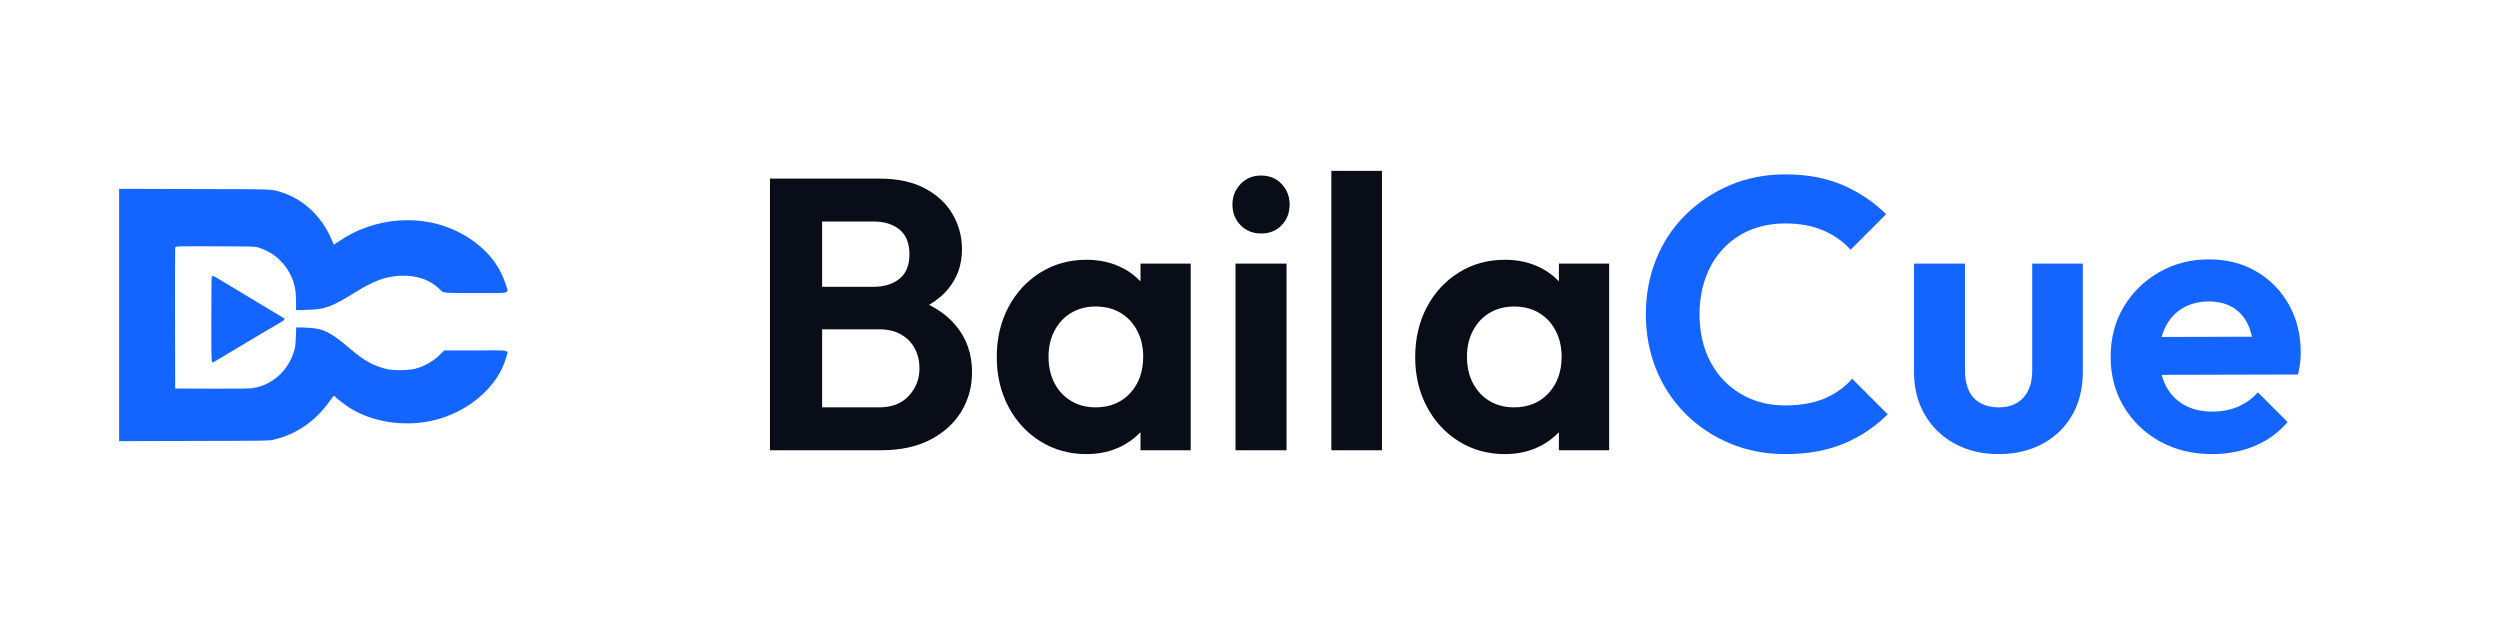
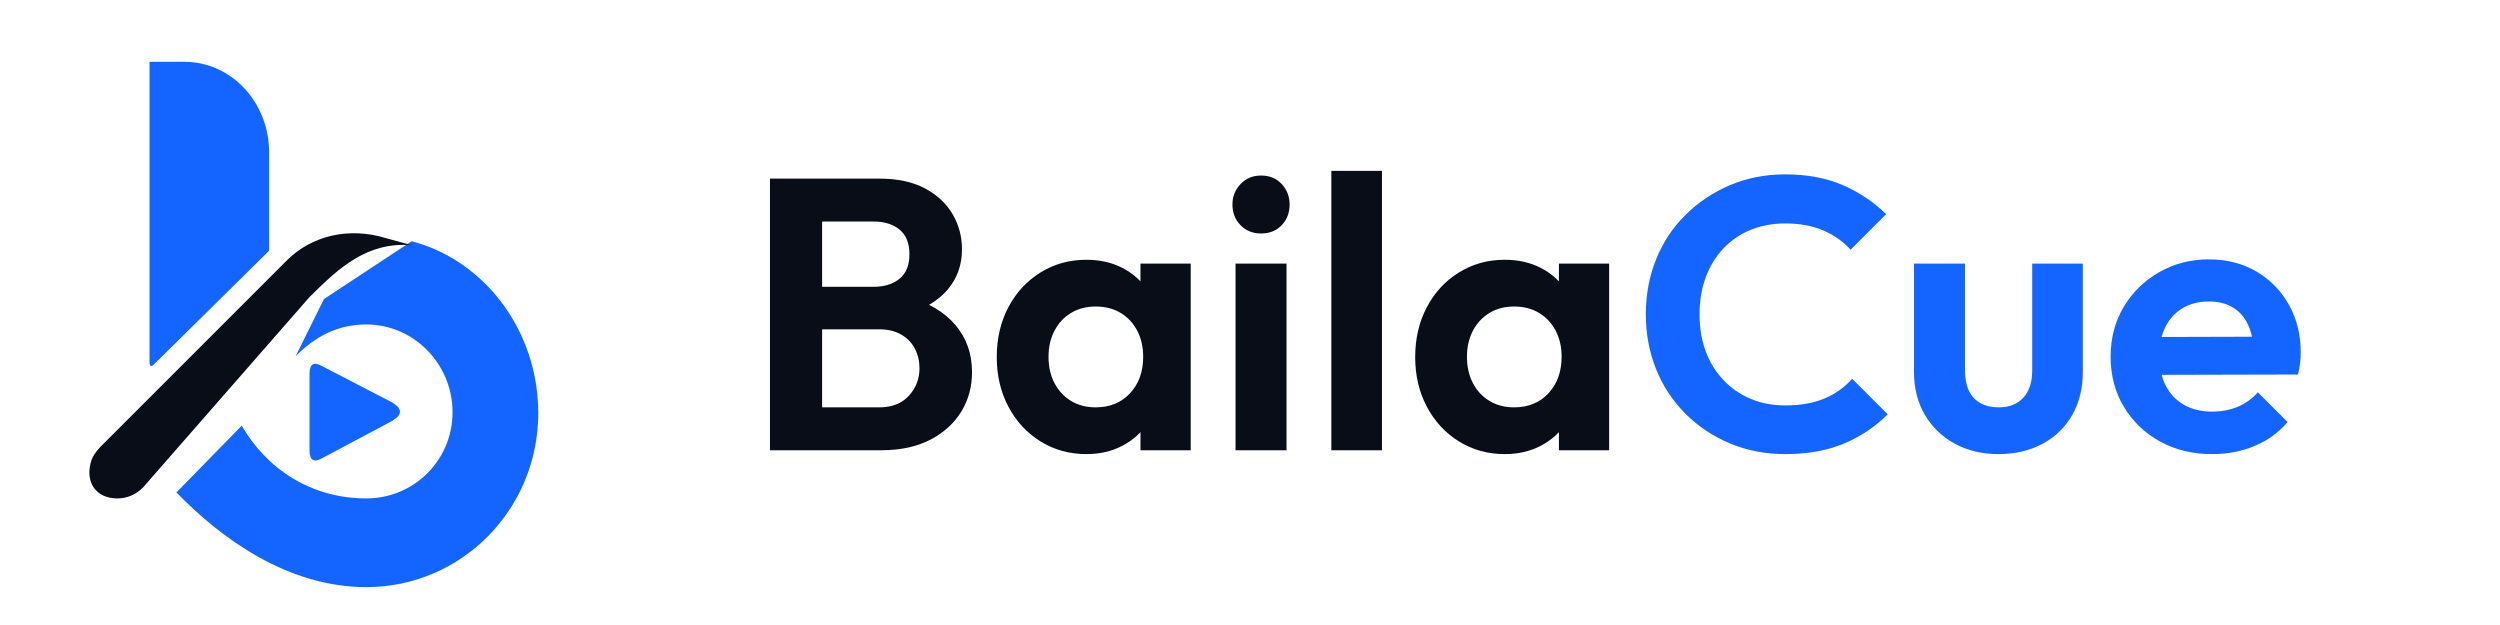
<svg xmlns="http://www.w3.org/2000/svg" width="1024" height="256" viewBox="0 0 1024 256">
  <rect width="1024" height="256" fill="#FFFFFF" />
  <svg x="0" y="0" width="256" height="256" viewBox="0 0 1254 1254">
-     <g transform="translate(0,1254) scale(0.1,-0.1)" fill="#1465FF" stroke="none">
-       <path d="M2390 6220 l0 -2531 1503 4 c1482 3 1503 3 1592 24 457 106 842 369 1127 771 44 61 83 112 87 112 4 0 18 -12 32 -26 36 -40 173 -144 272 -209 445 -289 1087 -393 1657 -268 717 157 1324 670 1493 1263 48 169 127 150 -601 150 l-637 0 -86 -84 c-138 -136 -307 -232 -497 -284 -138 -37 -447 -39 -587 -4 -261 66 -445 169 -718 403 -405 347 -552 417 -903 426 l-181 5 -6 -178 c-4 -132 -11 -200 -26 -259 -103 -407 -438 -722 -832 -781 -79 -11 -231 -14 -830 -12 l-734 3 -3 1395 c-1 767 0 1410 3 1428 6 33 6 33 803 30 797 -3 797 -3 871 -26 399 -123 689 -468 741 -884 5 -46 10 -147 10 -226 l0 -144 213 5 c368 9 497 56 972 351 371 231 618 322 905 333 342 13 606 -81 813 -291 55 -56 55 -56 701 -56 741 0 665 -24 599 185 -136 424 -447 775 -903 1018 -757 403 -1730 332 -2463 -180 -43 -30 -80 -53 -81 -51 -1 2 -15 35 -31 73 -191 469 -549 819 -984 965 -236 79 -104 73 -1788 77 l-1503 4 0 -2531z" />
-       <path d="M4258 6999 c-17 -9 -18 -61 -18 -858 0 -937 -3 -896 59 -859 14 8 161 96 326 195 343 206 932 555 1018 603 66 37 80 57 51 77 -20 14 -1309 789 -1379 829 -30 17 -45 20 -57 13z" />
+     <g>
+       <path fill="#1465FF" data-tone="blue" d="M300 124H370C464 124 540 205 540 306V503L309 731Q300 740 300 725Z" />
+       <path fill="#1465FF" data-tone="blue" d="M826 484C974 523 1080 665 1080 829C1080 1022 926 1178 735 1178C577 1178 443 1080 354 988L485 854C536 942 625 1000 735 1000C831 1000 908 923 908 827C908 731 831 651 735 651C678 651 632 675 593 715L650 600Z" />
+       <path fill="#080D18" data-tone="ink" d="M235 1000C191 1000 169 965 184 922Q188 911 201 897L574 524C625 472 701 455 775 478L826 492C738 485 682 535 621 596L287 978Q265 1000 235 1000Z" />
+       <path fill="#1465FF" data-tone="blue" d="M621 750Q621 720 647 735L786 807Q819 826 786 845L647 919Q621 934 621 903Z" />
    </g>
  </svg>
  <svg x="270" y="70" width="710" height="116" viewBox="0 -723 4057 733">
    <path fill="#080D18" d="M172 0V-111H355Q404 -111 431.5 -141.0Q459 -171 459 -212Q459 -240 447.0 -263.0Q435 -286 411.5 -299.5Q388 -313 355 -313H172V-423H340Q382 -423 407.5 -444.0Q433 -465 433 -507Q433 -550 407.5 -571.0Q382 -592 340 -592H172V-703H356Q426 -703 473.5 -677.5Q521 -652 545.0 -610.5Q569 -569 569 -520Q569 -460 532.5 -416.5Q496 -373 426 -352L432 -396Q510 -374 552.5 -323.5Q595 -273 595 -202Q595 -146 567.5 -100.5Q540 -55 487.5 -27.5Q435 0 360 0ZM72 0V-703H207V0Z" />
    <path fill="#080D18" d="M891 10Q825 10 772.0 -23.0Q719 -56 689.0 -113.0Q659 -170 659 -241Q659 -313 689.0 -370.0Q719 -427 772.0 -460.0Q825 -493 891 -493Q943 -493 984.0 -472.0Q1025 -451 1049.5 -413.5Q1074 -376 1076 -329V-155Q1074 -107 1049.5 -70.0Q1025 -33 984.0 -11.5Q943 10 891 10ZM915 -111Q970 -111 1004.0 -147.5Q1038 -184 1038 -242Q1038 -280 1022.5 -309.5Q1007 -339 979.5 -355.5Q952 -372 915 -372Q879 -372 851.5 -355.5Q824 -339 808.5 -309.5Q793 -280 793 -242Q793 -203 808.5 -173.5Q824 -144 851.5 -127.5Q879 -111 915 -111ZM1031 0V-130L1052 -248L1031 -364V-483H1161V0Z" />
    <path fill="#080D18" d="M1277 0V-483H1409V0ZM1343 -561Q1311 -561 1290.0 -582.5Q1269 -604 1269 -636Q1269 -667 1290.0 -689.0Q1311 -711 1343 -711Q1376 -711 1396.5 -689.0Q1417 -667 1417 -636Q1417 -604 1396.5 -582.5Q1376 -561 1343 -561Z" />
    <path fill="#080D18" d="M1525 0V-723H1656V0Z" />
    <path fill="#080D18" d="M1974 10Q1908 10 1855.0 -23.0Q1802 -56 1772.0 -113.0Q1742 -170 1742 -241Q1742 -313 1772.0 -370.0Q1802 -427 1855.0 -460.0Q1908 -493 1974 -493Q2026 -493 2067.0 -472.0Q2108 -451 2132.5 -413.5Q2157 -376 2159 -329V-155Q2157 -107 2132.5 -70.0Q2108 -33 2067.0 -11.5Q2026 10 1974 10ZM1998 -111Q2053 -111 2087.0 -147.5Q2121 -184 2121 -242Q2121 -280 2105.5 -309.5Q2090 -339 2062.5 -355.5Q2035 -372 1998 -372Q1962 -372 1934.5 -355.5Q1907 -339 1891.5 -309.5Q1876 -280 1876 -242Q1876 -203 1891.5 -173.5Q1907 -144 1934.5 -127.5Q1962 -111 1998 -111ZM2114 0V-130L2135 -248L2114 -364V-483H2244V0Z" />
    <path fill="#1465FF" d="M2700 10Q2623 10 2557.0 -17.5Q2491 -45 2441.5 -94.5Q2392 -144 2365.5 -210.0Q2339 -276 2339 -352Q2339 -428 2365.5 -494.0Q2392 -560 2441.5 -609.0Q2491 -658 2556.5 -686.0Q2622 -714 2700 -714Q2784 -714 2848.0 -686.5Q2912 -659 2961 -611L2869 -519Q2840 -551 2798.0 -569.0Q2756 -587 2700 -587Q2651 -587 2610.5 -570.5Q2570 -554 2540.0 -522.5Q2510 -491 2494.0 -447.5Q2478 -404 2478 -352Q2478 -299 2494.0 -256.0Q2510 -213 2540.0 -181.5Q2570 -150 2610.5 -133.0Q2651 -116 2700 -116Q2759 -116 2801.5 -134.0Q2844 -152 2873 -185L2965 -93Q2916 -44 2851.0 -17.0Q2786 10 2700 10Z" />
    <path fill="#1465FF" d="M3252 10Q3188 10 3138.5 -17.0Q3089 -44 3061.0 -92.0Q3033 -140 3033 -203V-483H3165V-206Q3165 -176 3175.0 -154.5Q3185 -133 3205.0 -122.0Q3225 -111 3252 -111Q3293 -111 3316.0 -136.0Q3339 -161 3339 -206V-483H3470V-203Q3470 -139 3442.5 -91.0Q3415 -43 3365.5 -16.5Q3316 10 3252 10Z" />
    <path fill="#1465FF" d="M3805 10Q3729 10 3670.0 -22.5Q3611 -55 3576.5 -112.0Q3542 -169 3542 -242Q3542 -314 3575.5 -370.5Q3609 -427 3667.0 -460.5Q3725 -494 3796 -494Q3866 -494 3919.5 -462.5Q3973 -431 4003.5 -376.5Q4034 -322 4034 -253Q4034 -240 4032.5 -226.5Q4031 -213 4027 -196L3621 -195V-293L3966 -294L3913 -253Q3911 -296 3897.5 -325.0Q3884 -354 3858.5 -369.5Q3833 -385 3796 -385Q3757 -385 3728.0 -367.5Q3699 -350 3683.5 -318.5Q3668 -287 3668 -244Q3668 -200 3684.5 -167.5Q3701 -135 3732.0 -117.5Q3763 -100 3804 -100Q3841 -100 3871.0 -112.5Q3901 -125 3923 -150L4000 -73Q3965 -32 3914.5 -11.0Q3864 10 3805 10Z" />
  </svg>
</svg>
